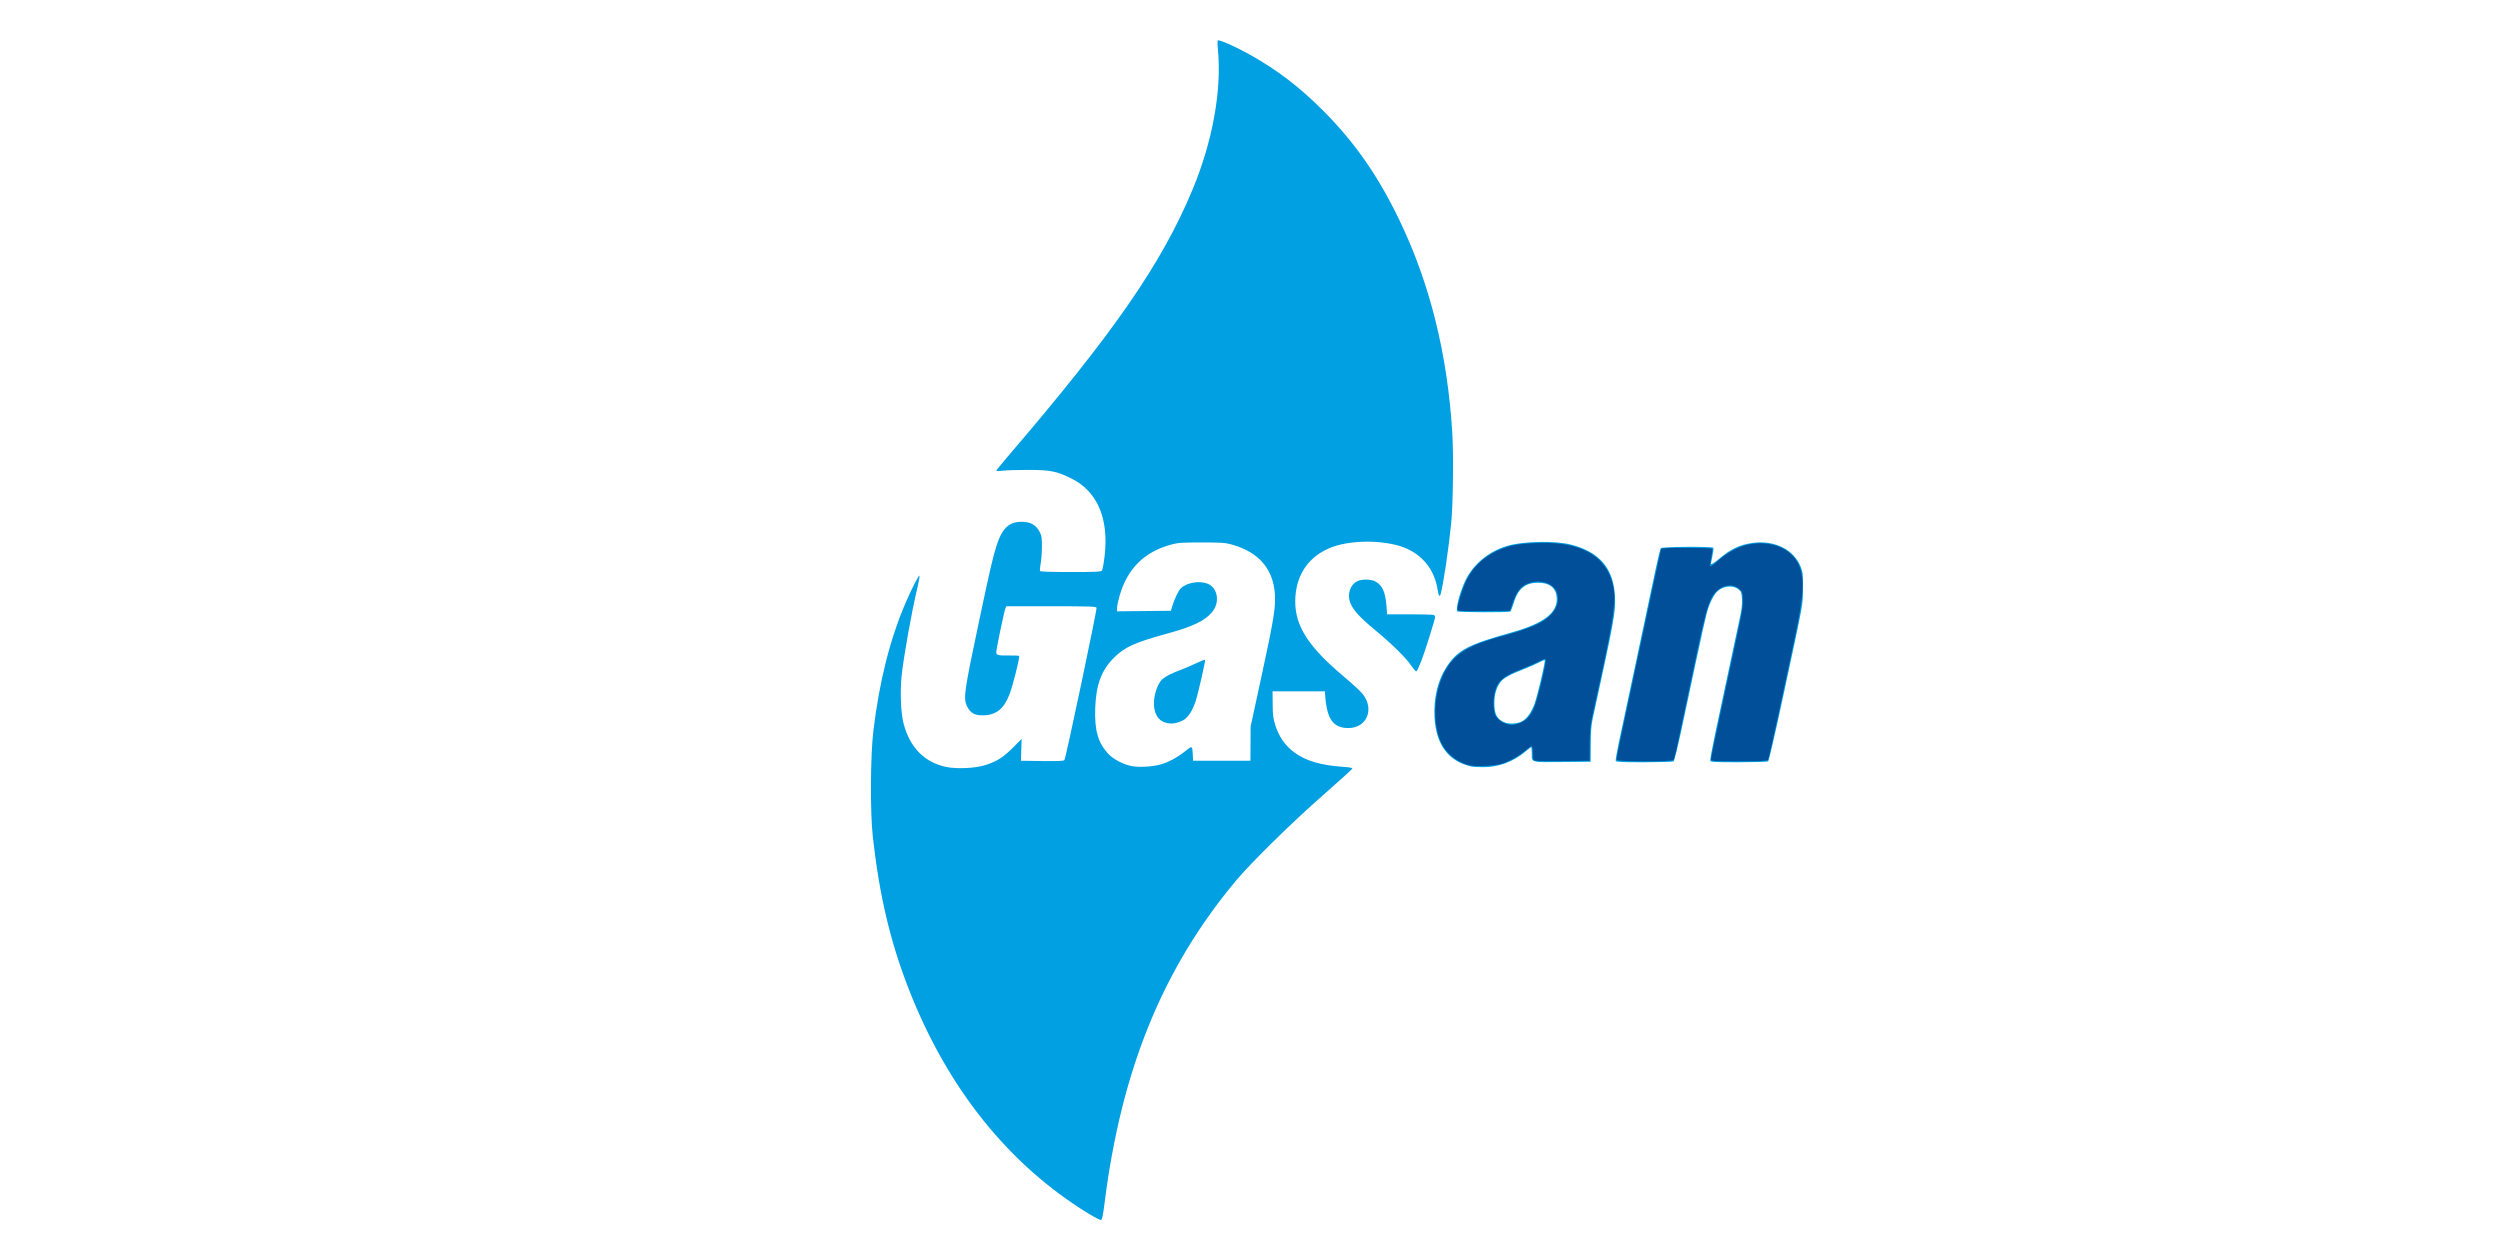
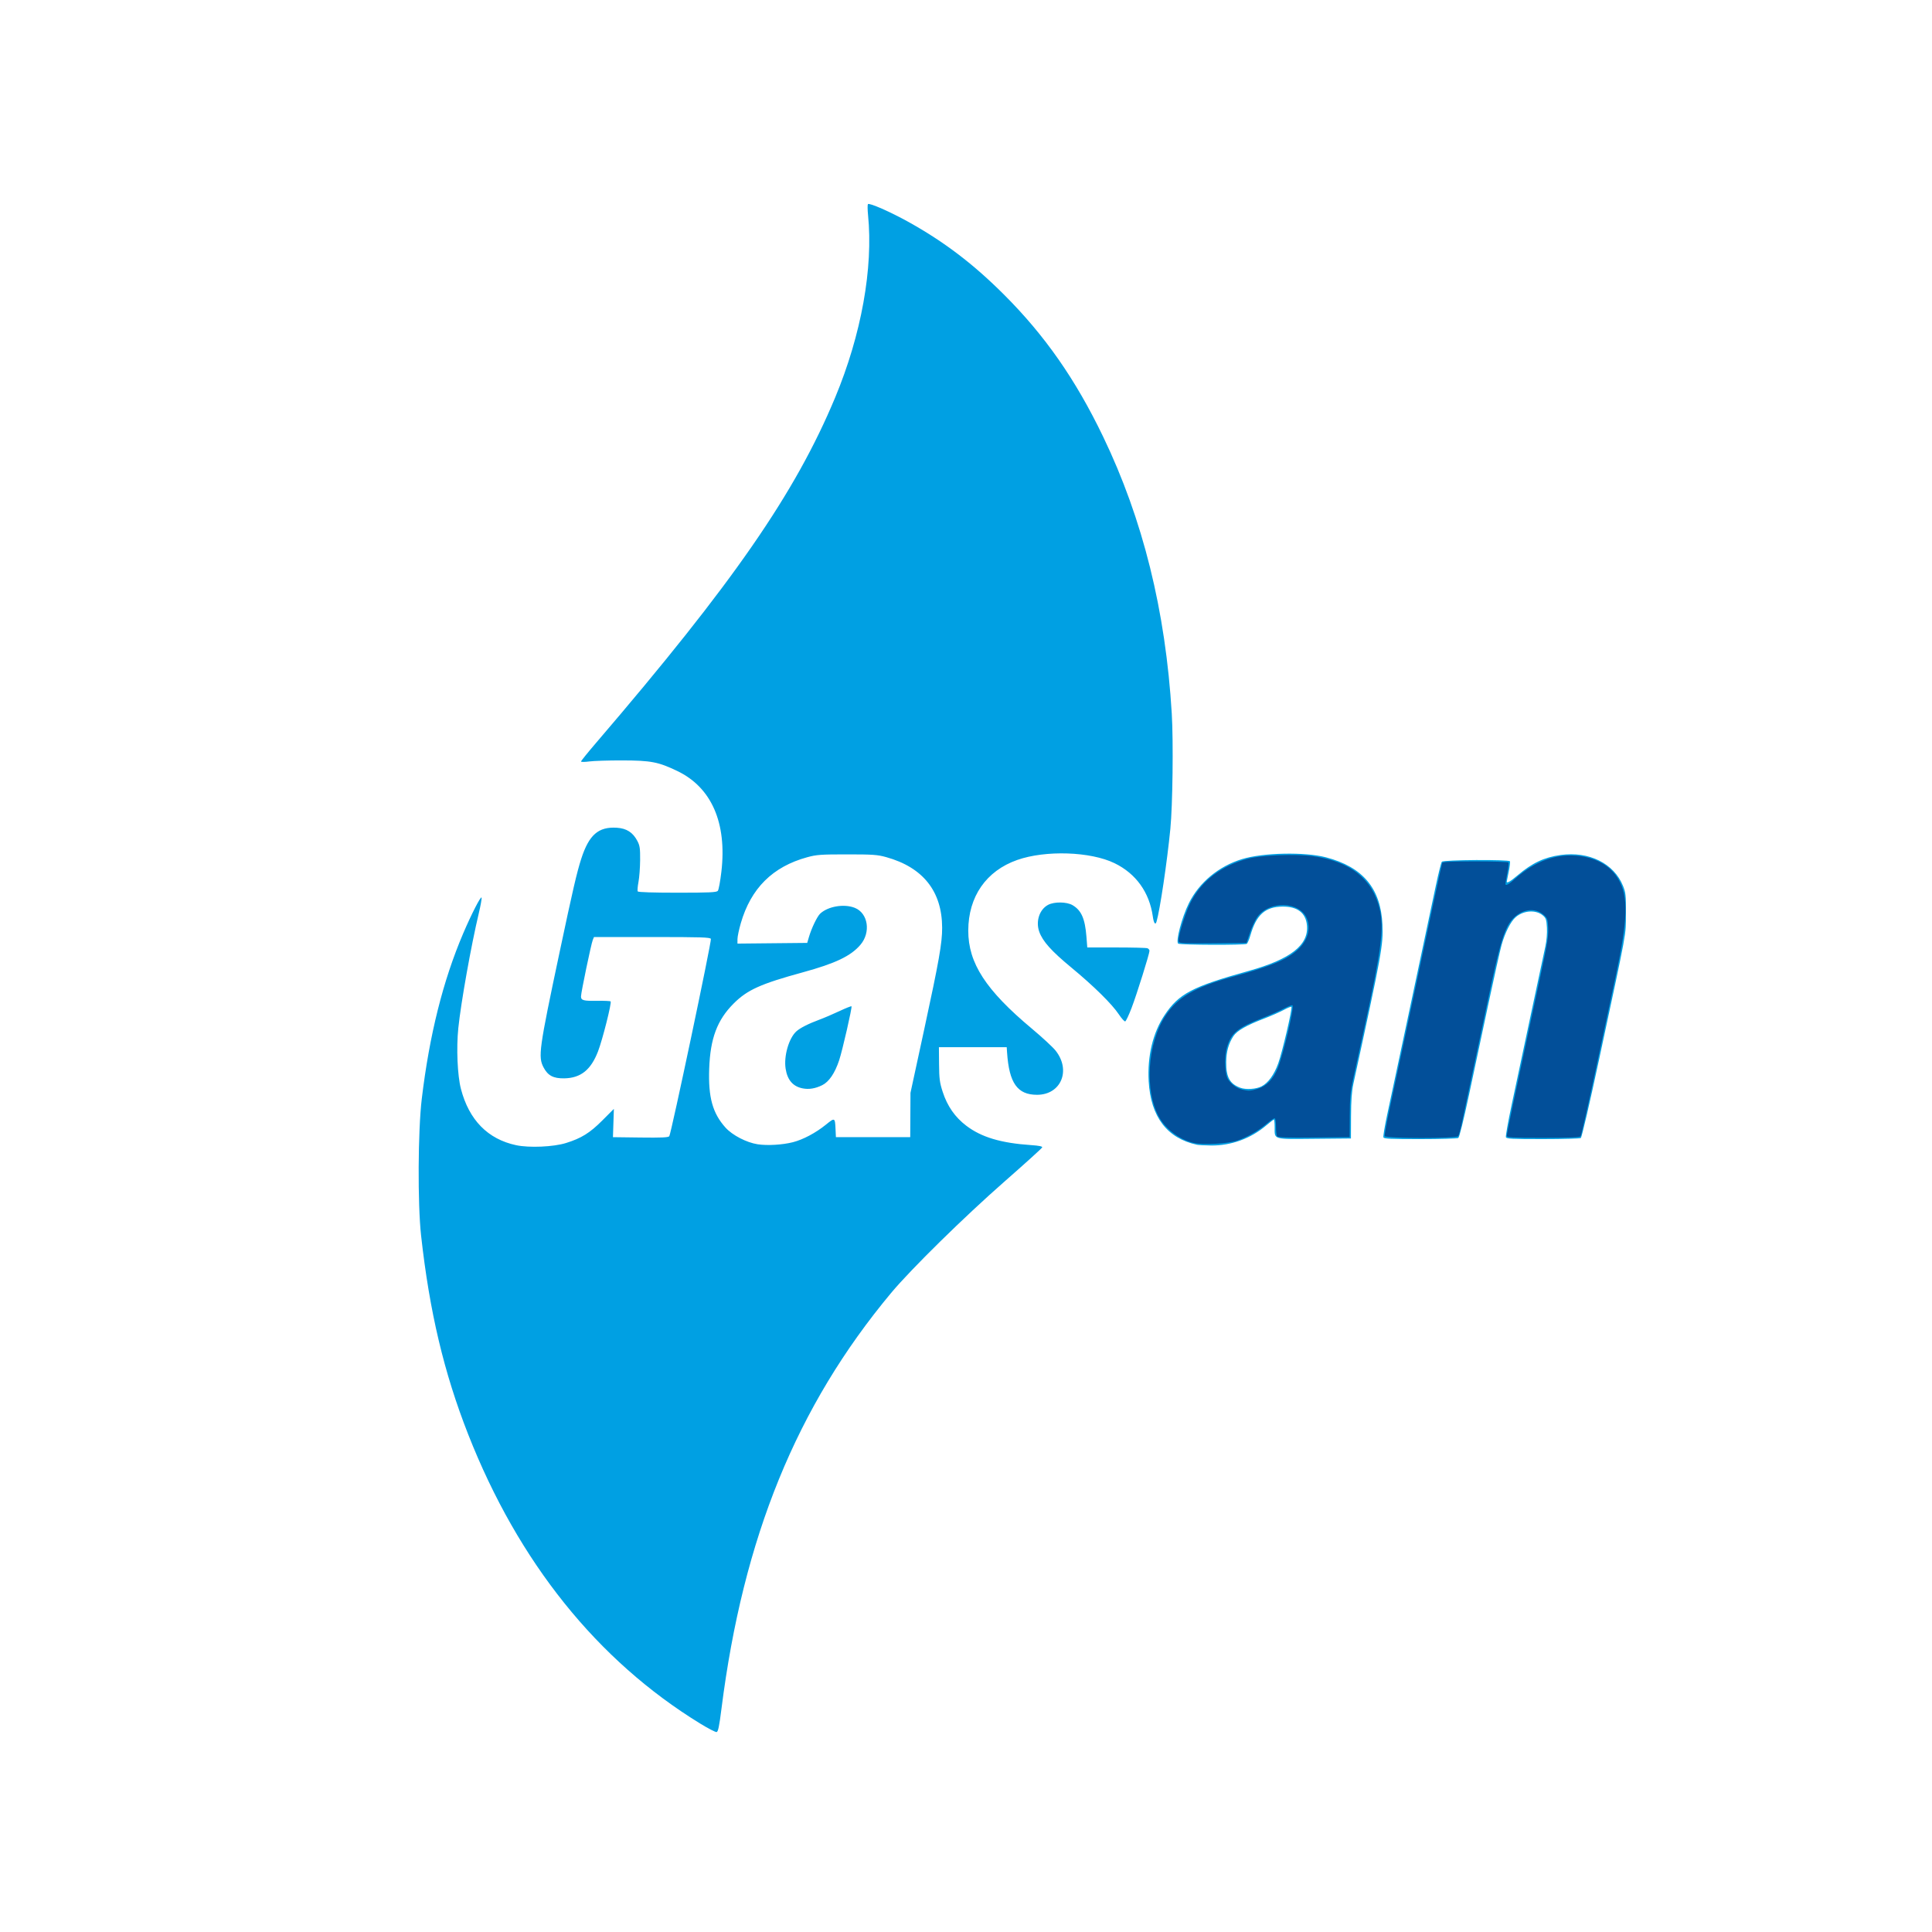
- <svg xmlns="http://www.w3.org/2000/svg" version="1.1" id="svg2" width="100" height="50">
-   <g id="g4505" transform="translate(34.818 1.502) scale(.12582)" stroke-width=".32">
-     <path d="M69.267 373.847C43.999 358.35 24.634 334.219 12.32 302.88c-5.95-15.143-9.49-30.076-11.566-48.8-.864-7.792-.775-25.73.168-33.585 1.883-15.69 5.218-29.005 10.167-40.592 2.028-4.75 4.343-9.258 4.507-8.78.076.22-.23 1.948-.68 3.84-1.888 7.931-4.388 21.955-5.029 28.202-.503 4.912-.213 11.623.645 14.915 1.987 7.623 6.599 12.327 13.538 13.807 3.211.686 9.172.426 12.25-.532 3.763-1.172 5.85-2.468 8.913-5.538l2.833-2.84-.113 3.472-.113 3.471 6.756.086c5.164.066 6.83-.009 7.07-.32.452-.583 10.423-47.872 10.211-48.425-.15-.392-2.313-.461-14.434-.461H43.186l-.298.72c-.392.947-2.888 12.915-2.888 13.848 0 .987.59 1.144 4.072 1.085 1.648-.028 3.087.04 3.197.149.305.305-1.99 9.406-3.094 12.27-1.756 4.552-4.247 6.54-8.284 6.61-2.654.047-4.015-.666-5.067-2.656-1.39-2.628-1.142-4.413 3.93-28.346 3.241-15.29 4.226-19.54 5.304-22.88 1.9-5.89 4.215-7.91 8.735-7.623 2.396.153 3.934 1.142 5.039 3.242.605 1.15.702 1.822.679 4.701-.015 1.848-.197 4.263-.405 5.366-.207 1.103-.289 2.147-.182 2.32.12.194 3.841.314 9.736.314 7.899 0 9.607-.08 9.923-.46.21-.252.602-2.376.873-4.72 1.382-11.972-2.428-20.664-10.82-24.687-4.675-2.24-6.462-2.583-13.556-2.6-3.344-.007-6.98.11-8.08.258-1.1.15-1.996.15-1.991 0 .005-.149 1.675-2.215 3.712-4.591 33.637-39.24 48.87-61.245 58.658-84.738 6.427-15.428 9.372-31.777 8.068-44.791-.128-1.281-.142-2.478-.03-2.66.257-.414 5.514 1.89 9.98 4.378 8.779 4.886 15.92 10.325 23.463 17.87 10.014 10.017 17.505 20.75 24.247 34.741 9.8 20.335 15.375 42.814 16.884 68.071.41 6.866.218 22.485-.348 28.249-.806 8.21-2.564 20-3.4 22.805-.275.918-.674.351-.903-1.281-.83-5.926-4.13-10.524-9.39-13.084-5.898-2.87-16.938-3.238-23.89-.794-7.623 2.68-12 8.993-12.015 17.327-.014 7.98 4.286 14.608 15.625 24.086 2.525 2.11 5.143 4.535 5.817 5.388 3.834 4.851 1.312 10.833-4.567 10.833-4.817 0-6.847-2.871-7.354-10.4l-.086-1.28h-16.64l.036 4.16c.031 3.58.155 4.527.894 6.8 1.143 3.52 3.028 6.221 5.805 8.324 3.726 2.82 8.492 4.241 15.922 4.745 1.917.13 2.778.31 2.696.561-.066.204-4.213 3.958-9.216 8.343-9.915 8.69-23.015 21.56-27.874 27.387-23.18 27.794-36.303 59.967-41.635 102.076-.548 4.328-.817 5.616-1.188 5.687-.264.05-2.07-.884-4.013-2.076zM92 231.157c2.512-.643 5.604-2.284 8.088-4.294 2.225-1.8 2.25-1.79 2.384 1.137l.088 1.92h18.24l.032-5.44.031-5.44 3.393-15.68c3.616-16.717 4.387-21.091 4.378-24.841-.02-8.925-4.68-14.81-13.716-17.325-2.153-.6-3.281-.679-9.638-.679-6.415 0-7.48.076-9.76.7-8.488 2.324-13.817 7.617-16.303 16.197-.45 1.55-.817 3.31-.817 3.909v1.09l8.56-.086 8.56-.085.42-1.44c.63-2.163 2.012-5.039 2.758-5.74 1.926-1.807 5.884-2.47 8.5-1.424 3.277 1.312 3.988 6.023 1.37 9.082-2.355 2.751-6.137 4.557-14.113 6.74-10.395 2.845-13.639 4.308-16.995 7.664-4.04 4.04-5.737 8.566-5.999 15.998-.247 7.019.835 10.924 4 14.446 1.688 1.877 5.16 3.678 7.899 4.098 2.367.363 6.09.144 8.64-.508zm2.4-13.213c-2.38-.468-3.743-2.042-4.18-4.824-.483-3.076.781-7.483 2.628-9.164.933-.849 2.947-1.87 5.69-2.888 1.156-.428 3.362-1.372 4.902-2.096 1.54-.725 2.866-1.252 2.947-1.171.204.203-2.233 10.854-3.033 13.257-1.056 3.173-2.492 5.281-4.154 6.1-1.699.836-3.254 1.09-4.8.786zm96.8 13.844c-7.367-1.586-11.375-6.844-11.876-15.58-.354-6.163 1.028-11.924 3.894-16.236 3.501-5.266 6.75-6.975 20.622-10.848 10.352-2.89 14.792-6.368 14.326-11.222-.292-3.042-2.352-4.61-6.006-4.57-4.222.044-6.407 1.99-7.853 6.998-.304 1.05-.713 2.016-.91 2.145-.52.342-16.272.289-16.819-.057-.695-.44.868-6.396 2.596-9.893 2.527-5.113 7.336-9.109 13.066-10.856 5.205-1.588 15.41-1.796 20.64-.422 9.024 2.371 13.417 7.622 13.814 16.513.222 4.973-.136 6.93-7.129 39.04-.4 1.836-.564 4.098-.581 8l-.024 5.44-8.96.085c-10.287.098-9.76.253-9.76-2.866 0-1.022-.085-1.859-.189-1.859s-.932.633-1.84 1.406c-3.827 3.258-8.679 5.024-13.622 4.957-1.512-.02-3.037-.1-3.389-.175zm15.834-14.345c1.618-.837 3.074-2.846 4.083-5.634 1.015-2.805 3.531-13.587 3.239-13.88-.092-.091-.947.256-1.901.773-.954.516-3.092 1.456-4.75 2.089-4.37 1.667-6.7 2.995-7.571 4.314-1.206 1.827-1.764 3.84-1.783 6.426-.026 3.667.881 5.305 3.468 6.261 1.385.512 3.871.346 5.215-.349zm29.897 12.517c-.093-.242.337-2.798.955-5.68.618-2.882 1.843-8.624 2.722-12.76l3.215-15.12c2.13-10.008 4.49-21.148 5.949-28.08.648-3.08 1.325-5.78 1.503-6 .39-.482 16.412-.586 16.708-.108.099.16-.037 1.322-.302 2.58-.264 1.26-.481 2.352-.481 2.429 0 .462.91-.073 2.692-1.586 3.561-3.02 6.501-4.406 10.54-4.968 6.958-.968 13.08 2.061 15.305 7.574.672 1.663.74 2.313.714 6.799-.034 5.643.455 2.983-6.53 35.55-2.429 11.328-4.304 19.383-4.547 19.538-.228.144-4.415.264-9.304.267-7.554.004-8.917-.066-9.072-.468-.1-.26.549-3.897 1.44-8.08.892-4.184 2.997-14.087 4.677-22.007 1.68-7.92 3.285-15.45 3.565-16.734.308-1.407.46-3.235.383-4.599-.111-1.961-.24-2.36-.966-2.984-1.69-1.454-4.691-1.288-6.66.368-1.242 1.046-2.665 3.834-3.512 6.884-.358 1.29-1.802 7.745-3.21 14.345l-4.764 22.361c-1.33 6.24-2.379 10.47-2.639 10.635-.238.151-4.433.276-9.322.28-7.249.003-8.921-.077-9.059-.436zm-64.93-30.18c-1.682-2.535-6.162-6.949-11.681-11.51-4.88-4.034-7.013-6.417-7.853-8.771-.909-2.548.047-5.464 2.159-6.59 1.516-.809 4.574-.773 6.013.07 2.163 1.268 3.061 3.307 3.409 7.741l.206 2.64h7.127c3.92 0 7.354.087 7.633.194.278.107.506.388.506.626 0 .737-3.12 10.697-4.397 14.035-.668 1.747-1.368 3.227-1.557 3.29-.189.062-.892-.714-1.564-1.726z" id="path4509" fill="#00a0e3" />
-     <path d="M190.501 231.366c-3.345-.713-6.78-3.197-8.508-6.154-3.772-6.455-3.065-18.305 1.502-25.175 2.994-4.503 7.238-6.959 16.345-9.459 9.597-2.634 13.387-4.208 16.074-6.675 2.426-2.228 3.268-5.156 2.21-7.688-1.754-4.198-9.293-4.377-12.17-.29-.51.723-1.309 2.44-1.775 3.815l-.848 2.5-8.234.085c-6.907.072-8.261.012-8.409-.373-.307-.801 1.442-6.651 2.834-9.472 2.66-5.395 7.605-9.205 14.158-10.91 3.344-.87 11.688-1.195 15.9-.62 9.227 1.262 14.704 5.599 16.453 13.03 1.088 4.624.4 9.966-3.704 28.74a15712.99 15712.99 0 00-2.794 12.8c-.698 3.214-.84 4.7-.865 9.12l-.03 5.28-8.778.085c-6.81.066-8.835-.006-9.035-.32-.141-.223-.26-1.305-.262-2.405-.003-1.228-.14-2-.354-2-.192 0-1.092.63-2 1.4-2.004 1.7-4.564 3.163-7.11 4.067-2.142.76-8.26 1.117-10.6.619zm15.538-13.304c2.202-.653 3.878-2.386 4.986-5.154 1.352-3.375 4.057-14.893 3.604-15.345-.12-.12-1.048.222-2.063.761-1.015.539-3.214 1.515-4.886 2.17-6.624 2.597-8.102 3.796-9.16 7.436-.718 2.47-.514 6.75.38 7.947.919 1.23 2.109 2.062 3.38 2.362 1.611.38 1.933.366 3.76-.177zm31.22 11.597c-.09-.232.415-3.076 1.12-6.32.705-3.244 2.578-12.019 4.16-19.499 5.707-26.962 8.669-40.807 8.814-41.2.112-.305 2.037-.4 8.138-.4 4.395 0 8.06.113 8.146.25.085.139-.05 1.327-.3 2.64-.251 1.315-.456 2.498-.457 2.63 0 .564.809.147 2.273-1.169 5.049-4.54 10.49-6.435 16.19-5.642 4.198.583 7.454 2.573 9.262 5.66 2.494 4.254 2.342 9.752-.654 23.752-.777 3.63-2.962 13.871-4.857 22.759-1.894 8.888-3.58 16.34-3.748 16.56-.23.303-2.464.4-9.225.4-7.768 0-8.921-.063-8.921-.486 0-.268.728-3.904 1.617-8.08.89-4.177 2.337-10.978 3.216-15.114.88-4.136 2.465-11.552 3.523-16.48 1.585-7.38 1.905-9.375 1.816-11.313-.099-2.163-.188-2.425-1.096-3.236-2.661-2.378-6.955-1.008-8.9 2.84-1.29 2.555-2.349 6.476-4.48 16.593-1.14 5.41-2.95 13.94-4.02 18.956a2538.024 2538.024 0 00-2.606 12.32c-.362 1.76-.804 3.38-.983 3.6-.486.597-17.8.577-18.029-.021z" id="path4507" fill="#024f99" />
+ <svg xmlns="http://www.w3.org/2000/svg" height="100" width="100" id="svg2" version="1.1">
+   <defs id="defs72" />
+   <g stroke-width="0.191" transform="matrix(0.2108963,0,0,0.2108963,21.63682,10.37061)" id="g4505">
+     <path style="stroke-width:0.114" fill="#00a0e3" id="path4509" d="M 69.267,373.847 C 43.999,358.35 24.634,334.219 12.32,302.88 6.37,287.737 2.83,272.804 0.754,254.08 -0.11,246.288 -0.021,228.35 0.922,220.495 2.805,204.805 6.14,191.49 11.089,179.903 c 2.028,-4.75 4.343,-9.258 4.507,-8.78 0.076,0.22 -0.23,1.948 -0.68,3.84 -1.888,7.931 -4.388,21.955 -5.029,28.202 -0.503,4.912 -0.213,11.623 0.645,14.915 1.987,7.623 6.599,12.327 13.538,13.807 3.211,0.686 9.172,0.426 12.25,-0.532 3.763,-1.172 5.85,-2.468 8.913,-5.538 l 2.833,-2.84 -0.113,3.472 -0.113,3.471 6.756,0.086 c 5.164,0.066 6.83,-0.009 7.07,-0.32 0.452,-0.583 10.423,-47.872 10.211,-48.425 -0.15,-0.392 -2.313,-0.461 -14.434,-0.461 H 43.186 l -0.298,0.72 C 42.496,182.467 40,194.435 40,195.368 c 0,0.987 0.59,1.144 4.072,1.085 1.648,-0.028 3.087,0.04 3.197,0.149 0.305,0.305 -1.99,9.406 -3.094,12.27 -1.756,4.552 -4.247,6.54 -8.284,6.61 -2.654,0.047 -4.015,-0.666 -5.067,-2.656 -1.39,-2.628 -1.142,-4.413 3.93,-28.346 3.241,-15.29 4.226,-19.54 5.304,-22.88 1.9,-5.89 4.215,-7.91 8.735,-7.623 2.396,0.153 3.934,1.142 5.039,3.242 0.605,1.15 0.702,1.822 0.679,4.701 -0.015,1.848 -0.197,4.263 -0.405,5.366 -0.207,1.103 -0.289,2.147 -0.182,2.32 0.12,0.194 3.841,0.314 9.736,0.314 7.899,0 9.607,-0.08 9.923,-0.46 0.21,-0.252 0.602,-2.376 0.873,-4.72 1.382,-11.972 -2.428,-20.664 -10.82,-24.687 -4.675,-2.24 -6.462,-2.583 -13.556,-2.6 -3.344,-0.007 -6.98,0.11 -8.08,0.258 -1.1,0.15 -1.996,0.15 -1.991,0 0.005,-0.149 1.675,-2.215 3.712,-4.591 33.637,-39.24 48.87,-61.245 58.658,-84.738 6.427,-15.428 9.372,-31.777 8.068,-44.791 -0.128,-1.281 -0.142,-2.478 -0.03,-2.66 0.257,-0.414 5.514,1.89 9.98,4.378 8.779,4.886 15.92,10.325 23.463,17.87 10.014,10.017 17.505,20.75 24.247,34.741 9.8,20.335 15.375,42.814 16.884,68.071 0.41,6.866 0.218,22.485 -0.348,28.249 -0.806,8.21 -2.564,20 -3.4,22.805 -0.275,0.918 -0.674,0.351 -0.903,-1.281 -0.83,-5.926 -4.13,-10.524 -9.39,-13.084 -5.898,-2.87 -16.938,-3.238 -23.89,-0.794 -7.623,2.68 -12,8.993 -12.015,17.327 -0.014,7.98 4.286,14.608 15.625,24.086 2.525,2.11 5.143,4.535 5.817,5.388 3.834,4.851 1.312,10.833 -4.567,10.833 -4.817,0 -6.847,-2.871 -7.354,-10.4 l -0.086,-1.28 h -16.64 l 0.036,4.16 c 0.031,3.58 0.155,4.527 0.894,6.8 1.143,3.52 3.028,6.221 5.805,8.324 3.726,2.82 8.492,4.241 15.922,4.745 1.917,0.13 2.778,0.31 2.696,0.561 -0.066,0.204 -4.213,3.958 -9.216,8.343 -9.915,8.69 -23.015,21.56 -27.874,27.387 -23.18,27.794 -36.303,59.967 -41.635,102.076 -0.548,4.328 -0.817,5.616 -1.188,5.687 -0.264,0.05 -2.07,-0.884 -4.013,-2.076 z M 92,231.157 c 2.512,-0.643 5.604,-2.284 8.088,-4.294 2.225,-1.8 2.25,-1.79 2.384,1.137 l 0.088,1.92 h 18.24 l 0.032,-5.44 0.031,-5.44 3.393,-15.68 c 3.616,-16.717 4.387,-21.091 4.378,-24.841 -0.02,-8.925 -4.68,-14.81 -13.716,-17.325 -2.153,-0.6 -3.281,-0.679 -9.638,-0.679 -6.415,0 -7.48,0.076 -9.76,0.7 -8.488,2.324 -13.817,7.617 -16.303,16.197 -0.45,1.55 -0.817,3.31 -0.817,3.909 v 1.09 l 8.56,-0.086 8.56,-0.085 0.42,-1.44 c 0.63,-2.163 2.012,-5.039 2.758,-5.74 1.926,-1.807 5.884,-2.47 8.5,-1.424 3.277,1.312 3.988,6.023 1.37,9.082 -2.355,2.751 -6.137,4.557 -14.113,6.74 -10.395,2.845 -13.639,4.308 -16.995,7.664 -4.04,4.04 -5.737,8.566 -5.999,15.998 -0.247,7.019 0.835,10.924 4,14.446 1.688,1.877 5.16,3.678 7.899,4.098 2.367,0.363 6.09,0.144 8.64,-0.508 z m 2.4,-13.213 c -2.38,-0.468 -3.743,-2.042 -4.18,-4.824 -0.483,-3.076 0.781,-7.483 2.628,-9.164 0.933,-0.849 2.947,-1.87 5.69,-2.888 1.156,-0.428 3.362,-1.372 4.902,-2.096 1.54,-0.725 2.866,-1.252 2.947,-1.171 0.204,0.203 -2.233,10.854 -3.033,13.257 -1.056,3.173 -2.492,5.281 -4.154,6.1 -1.699,0.836 -3.254,1.09 -4.8,0.786 z m 96.8,13.844 c -7.367,-1.586 -11.375,-6.844 -11.876,-15.58 -0.354,-6.163 1.028,-11.924 3.894,-16.236 3.501,-5.266 6.75,-6.975 20.622,-10.848 10.352,-2.89 14.792,-6.368 14.326,-11.222 -0.292,-3.042 -2.352,-4.61 -6.006,-4.57 -4.222,0.044 -6.407,1.99 -7.853,6.998 -0.304,1.05 -0.713,2.016 -0.91,2.145 -0.52,0.342 -16.272,0.289 -16.819,-0.057 -0.695,-0.44 0.868,-6.396 2.596,-9.893 2.527,-5.113 7.336,-9.109 13.066,-10.856 5.205,-1.588 15.41,-1.796 20.64,-0.422 9.024,2.371 13.417,7.622 13.814,16.513 0.222,4.973 -0.136,6.93 -7.129,39.04 -0.4,1.836 -0.564,4.098 -0.581,8 l -0.024,5.44 -8.96,0.085 c -10.287,0.098 -9.76,0.253 -9.76,-2.866 0,-1.022 -0.085,-1.859 -0.189,-1.859 -0.104,0 -0.932,0.633 -1.84,1.406 -3.827,3.258 -8.679,5.024 -13.622,4.957 -1.512,-0.02 -3.037,-0.1 -3.389,-0.175 z m 15.834,-14.345 c 1.618,-0.837 3.074,-2.846 4.083,-5.634 1.015,-2.805 3.531,-13.587 3.239,-13.88 -0.092,-0.091 -0.947,0.256 -1.901,0.773 -0.954,0.516 -3.092,1.456 -4.75,2.089 -4.37,1.667 -6.7,2.995 -7.571,4.314 -1.206,1.827 -1.764,3.84 -1.783,6.426 -0.026,3.667 0.881,5.305 3.468,6.261 1.385,0.512 3.871,0.346 5.215,-0.349 z m 29.897,12.517 c -0.093,-0.242 0.337,-2.798 0.955,-5.68 0.618,-2.882 1.843,-8.624 2.722,-12.76 l 3.215,-15.12 c 2.13,-10.008 4.49,-21.148 5.949,-28.08 0.648,-3.08 1.325,-5.78 1.503,-6 0.39,-0.482 16.412,-0.586 16.708,-0.108 0.099,0.16 -0.037,1.322 -0.302,2.58 -0.264,1.26 -0.481,2.352 -0.481,2.429 0,0.462 0.91,-0.073 2.692,-1.586 3.561,-3.02 6.501,-4.406 10.54,-4.968 6.958,-0.968 13.08,2.061 15.305,7.574 0.672,1.663 0.74,2.313 0.714,6.799 -0.034,5.643 0.455,2.983 -6.53,35.55 -2.429,11.328 -4.304,19.383 -4.547,19.538 -0.228,0.144 -4.415,0.264 -9.304,0.267 -7.554,0.004 -8.917,-0.066 -9.072,-0.468 -0.1,-0.26 0.549,-3.897 1.44,-8.08 0.892,-4.184 2.997,-14.087 4.677,-22.007 1.68,-7.92 3.285,-15.45 3.565,-16.734 0.308,-1.407 0.46,-3.235 0.383,-4.599 -0.111,-1.961 -0.24,-2.36 -0.966,-2.984 -1.69,-1.454 -4.691,-1.288 -6.66,0.368 -1.242,1.046 -2.665,3.834 -3.512,6.884 -0.358,1.29 -1.802,7.745 -3.21,14.345 l -4.764,22.361 c -1.33,6.24 -2.379,10.47 -2.639,10.635 -0.238,0.151 -4.433,0.276 -9.322,0.28 -7.249,0.003 -8.921,-0.077 -9.059,-0.436 z m -64.93,-30.18 c -1.682,-2.535 -6.162,-6.949 -11.681,-11.51 -4.88,-4.034 -7.013,-6.417 -7.853,-8.771 -0.909,-2.548 0.047,-5.464 2.159,-6.59 1.516,-0.809 4.574,-0.773 6.013,0.07 2.163,1.268 3.061,3.307 3.409,7.741 l 0.206,2.64 h 7.127 c 3.92,0 7.354,0.087 7.633,0.194 0.278,0.107 0.506,0.388 0.506,0.626 0,0.737 -3.12,10.697 -4.397,14.035 -0.668,1.747 -1.368,3.227 -1.557,3.29 -0.189,0.062 -0.892,-0.714 -1.564,-1.726 z" />
+     <path style="stroke-width:0.114" fill="#024f99" id="path4507" d="m 190.501,231.366 c -3.345,-0.713 -6.78,-3.197 -8.508,-6.154 -3.772,-6.455 -3.065,-18.305 1.502,-25.175 2.994,-4.503 7.238,-6.959 16.345,-9.459 9.597,-2.634 13.387,-4.208 16.074,-6.675 2.426,-2.228 3.268,-5.156 2.21,-7.688 -1.754,-4.198 -9.293,-4.377 -12.17,-0.29 -0.51,0.723 -1.309,2.44 -1.775,3.815 l -0.848,2.5 -8.234,0.085 c -6.907,0.072 -8.261,0.012 -8.409,-0.373 -0.307,-0.801 1.442,-6.651 2.834,-9.472 2.66,-5.395 7.605,-9.205 14.158,-10.91 3.344,-0.87 11.688,-1.195 15.9,-0.62 9.227,1.262 14.704,5.599 16.453,13.03 1.088,4.624 0.4,9.966 -3.704,28.74 a 15712.99,15712.99 0 0 0 -2.794,12.8 c -0.698,3.214 -0.84,4.7 -0.865,9.12 l -0.03,5.28 -8.778,0.085 c -6.81,0.066 -8.835,-0.006 -9.035,-0.32 -0.141,-0.223 -0.26,-1.305 -0.262,-2.405 -0.003,-1.228 -0.14,-2 -0.354,-2 -0.192,0 -1.092,0.63 -2,1.4 -2.004,1.7 -4.564,3.163 -7.11,4.067 -2.142,0.76 -8.26,1.117 -10.6,0.619 z m 15.538,-13.304 c 2.202,-0.653 3.878,-2.386 4.986,-5.154 1.352,-3.375 4.057,-14.893 3.604,-15.345 -0.12,-0.12 -1.048,0.222 -2.063,0.761 -1.015,0.539 -3.214,1.515 -4.886,2.17 -6.624,2.597 -8.102,3.796 -9.16,7.436 -0.718,2.47 -0.514,6.75 0.38,7.947 0.919,1.23 2.109,2.062 3.38,2.362 1.611,0.38 1.933,0.366 3.76,-0.177 z m 31.22,11.597 c -0.09,-0.232 0.415,-3.076 1.12,-6.32 0.705,-3.244 2.578,-12.019 4.16,-19.499 5.707,-26.962 8.669,-40.807 8.814,-41.2 0.112,-0.305 2.037,-0.4 8.138,-0.4 4.395,0 8.06,0.113 8.146,0.25 0.085,0.139 -0.05,1.327 -0.3,2.64 -0.251,1.315 -0.456,2.498 -0.457,2.63 0,0.564 0.809,0.147 2.273,-1.169 5.049,-4.54 10.49,-6.435 16.19,-5.642 4.198,0.583 7.454,2.573 9.262,5.66 2.494,4.254 2.342,9.752 -0.654,23.752 -0.777,3.63 -2.962,13.871 -4.857,22.759 -1.894,8.888 -3.58,16.34 -3.748,16.56 -0.23,0.303 -2.464,0.4 -9.225,0.4 -7.768,0 -8.921,-0.063 -8.921,-0.486 0,-0.268 0.728,-3.904 1.617,-8.08 0.89,-4.177 2.337,-10.978 3.216,-15.114 0.88,-4.136 2.465,-11.552 3.523,-16.48 1.585,-7.38 1.905,-9.375 1.816,-11.313 -0.099,-2.163 -0.188,-2.425 -1.096,-3.236 -2.661,-2.378 -6.955,-1.008 -8.9,2.84 -1.29,2.555 -2.349,6.476 -4.48,16.593 -1.14,5.41 -2.95,13.94 -4.02,18.956 a 2538.024,2538.024 0 0 0 -2.606,12.32 c -0.362,1.76 -0.804,3.38 -0.983,3.6 -0.486,0.597 -17.8,0.577 -18.029,-0.021 z" />
  </g>
</svg>
